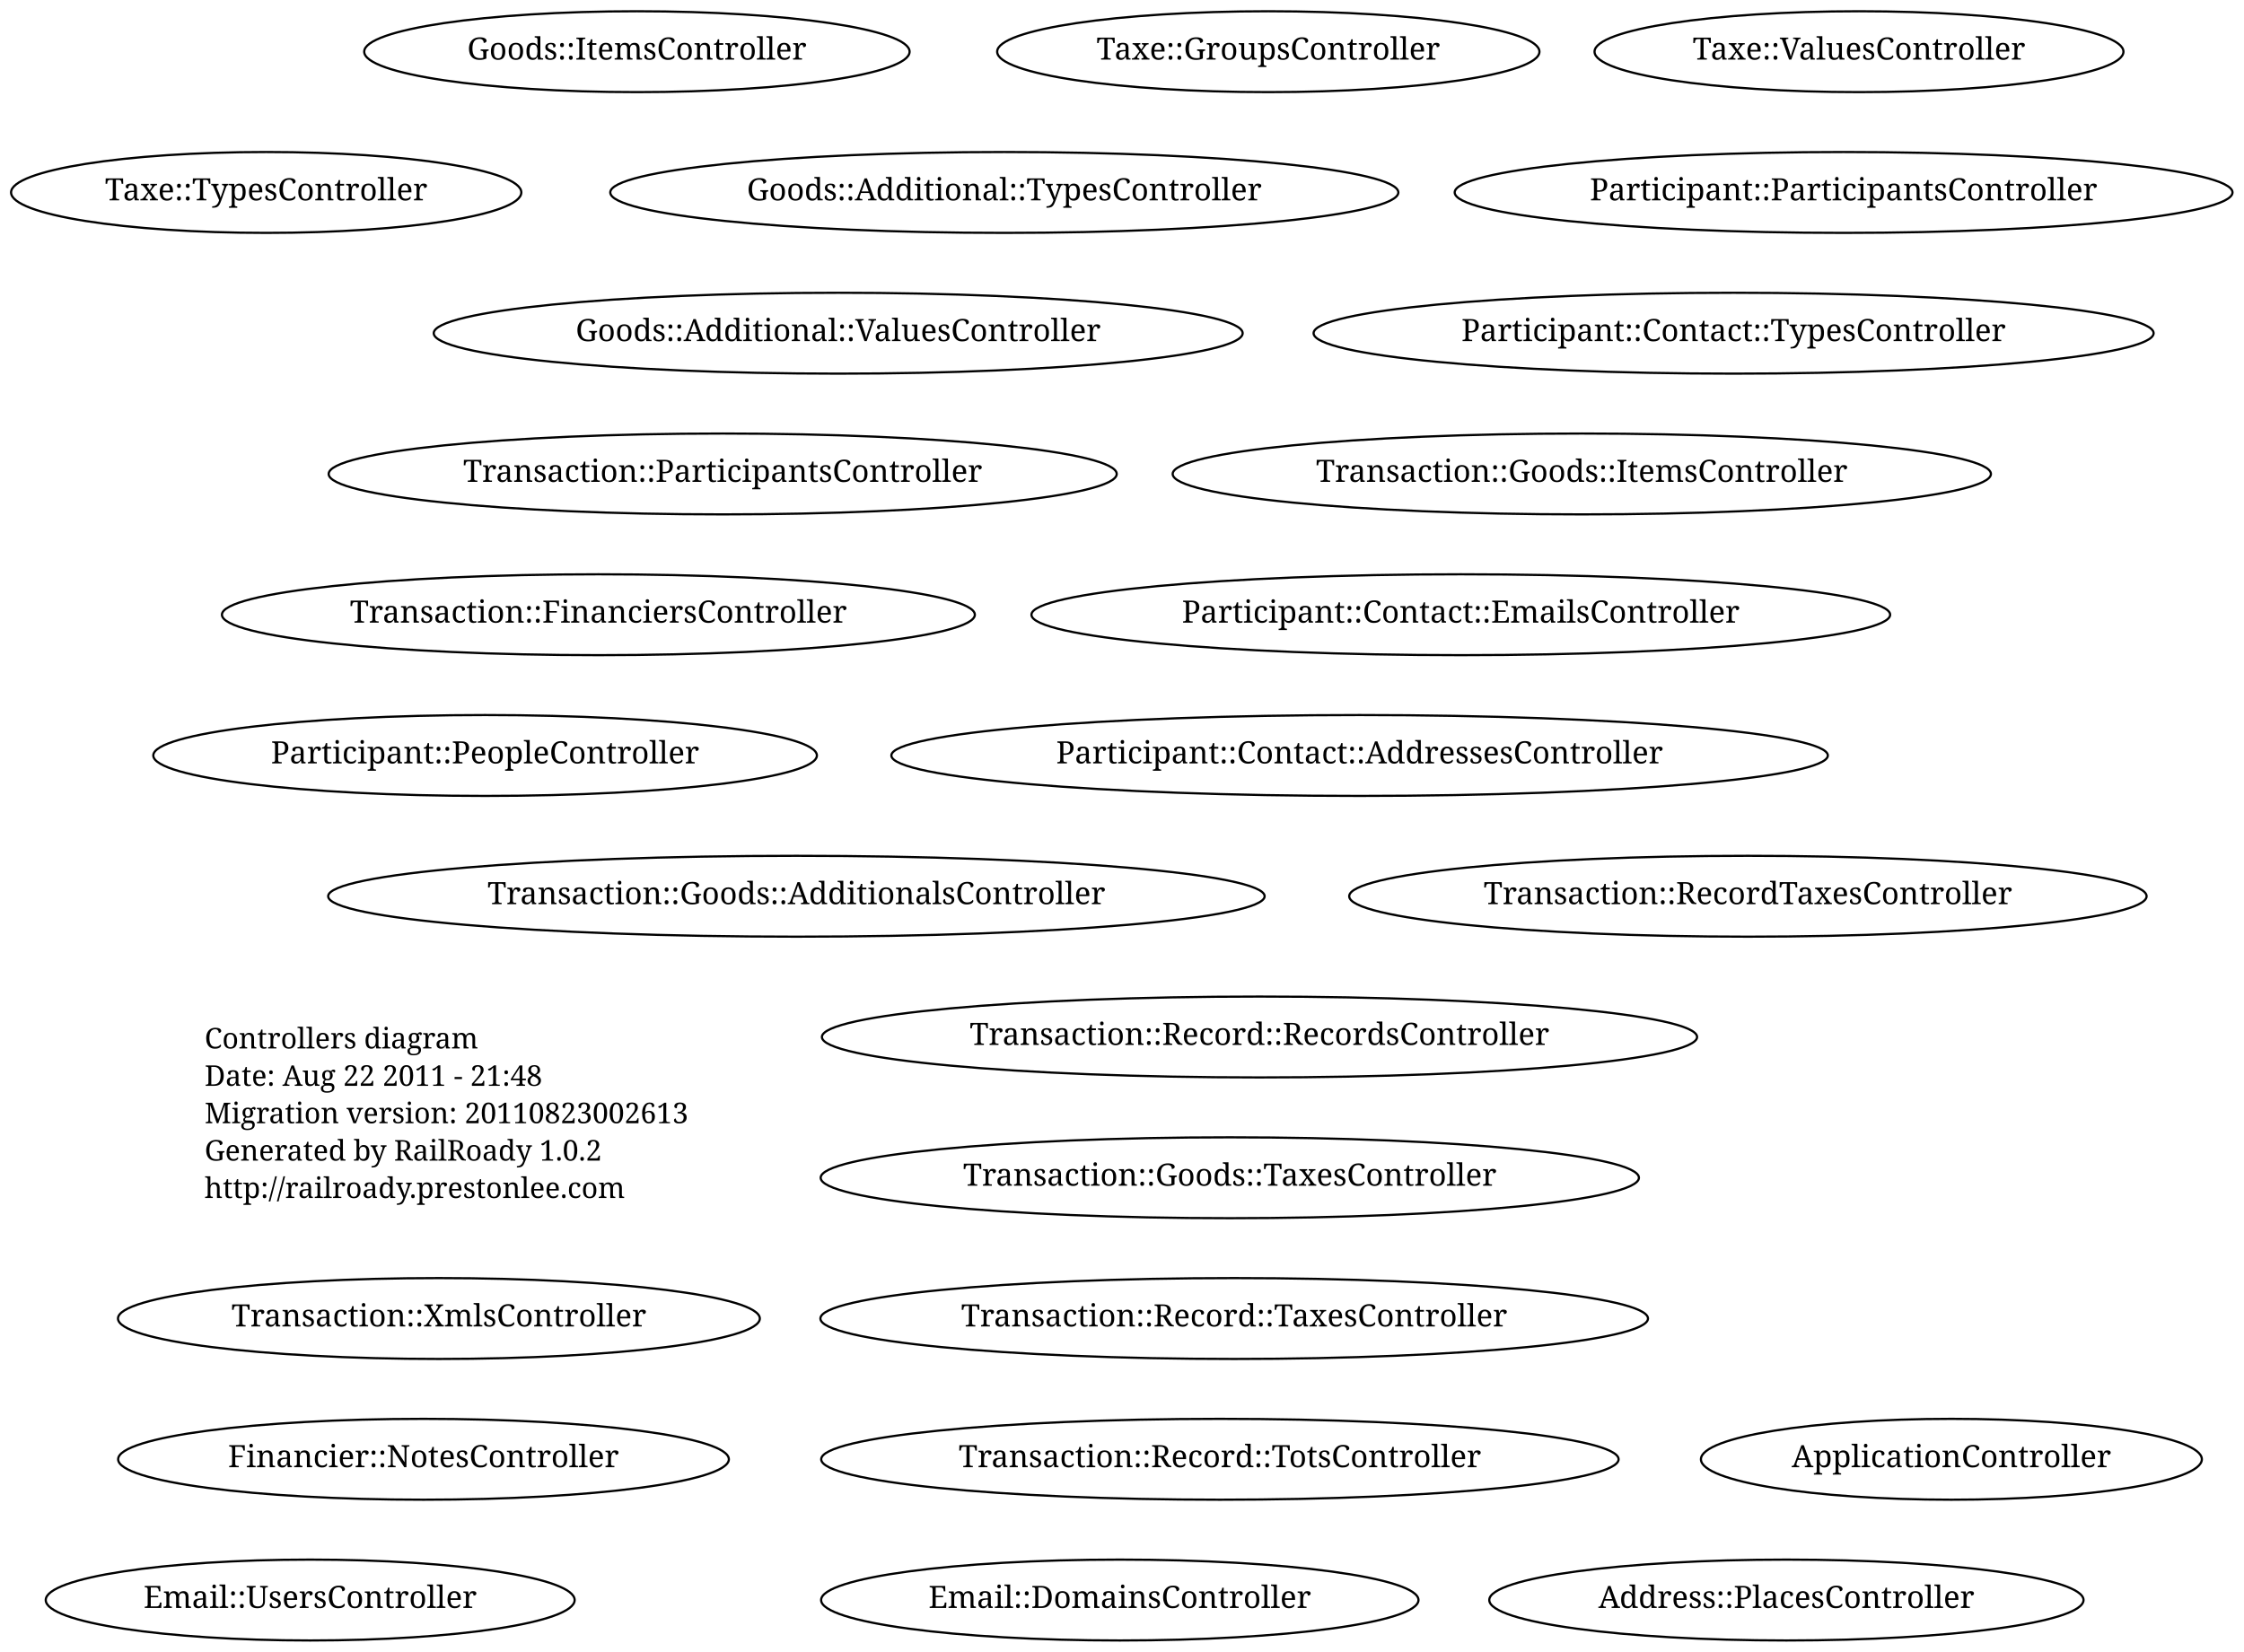
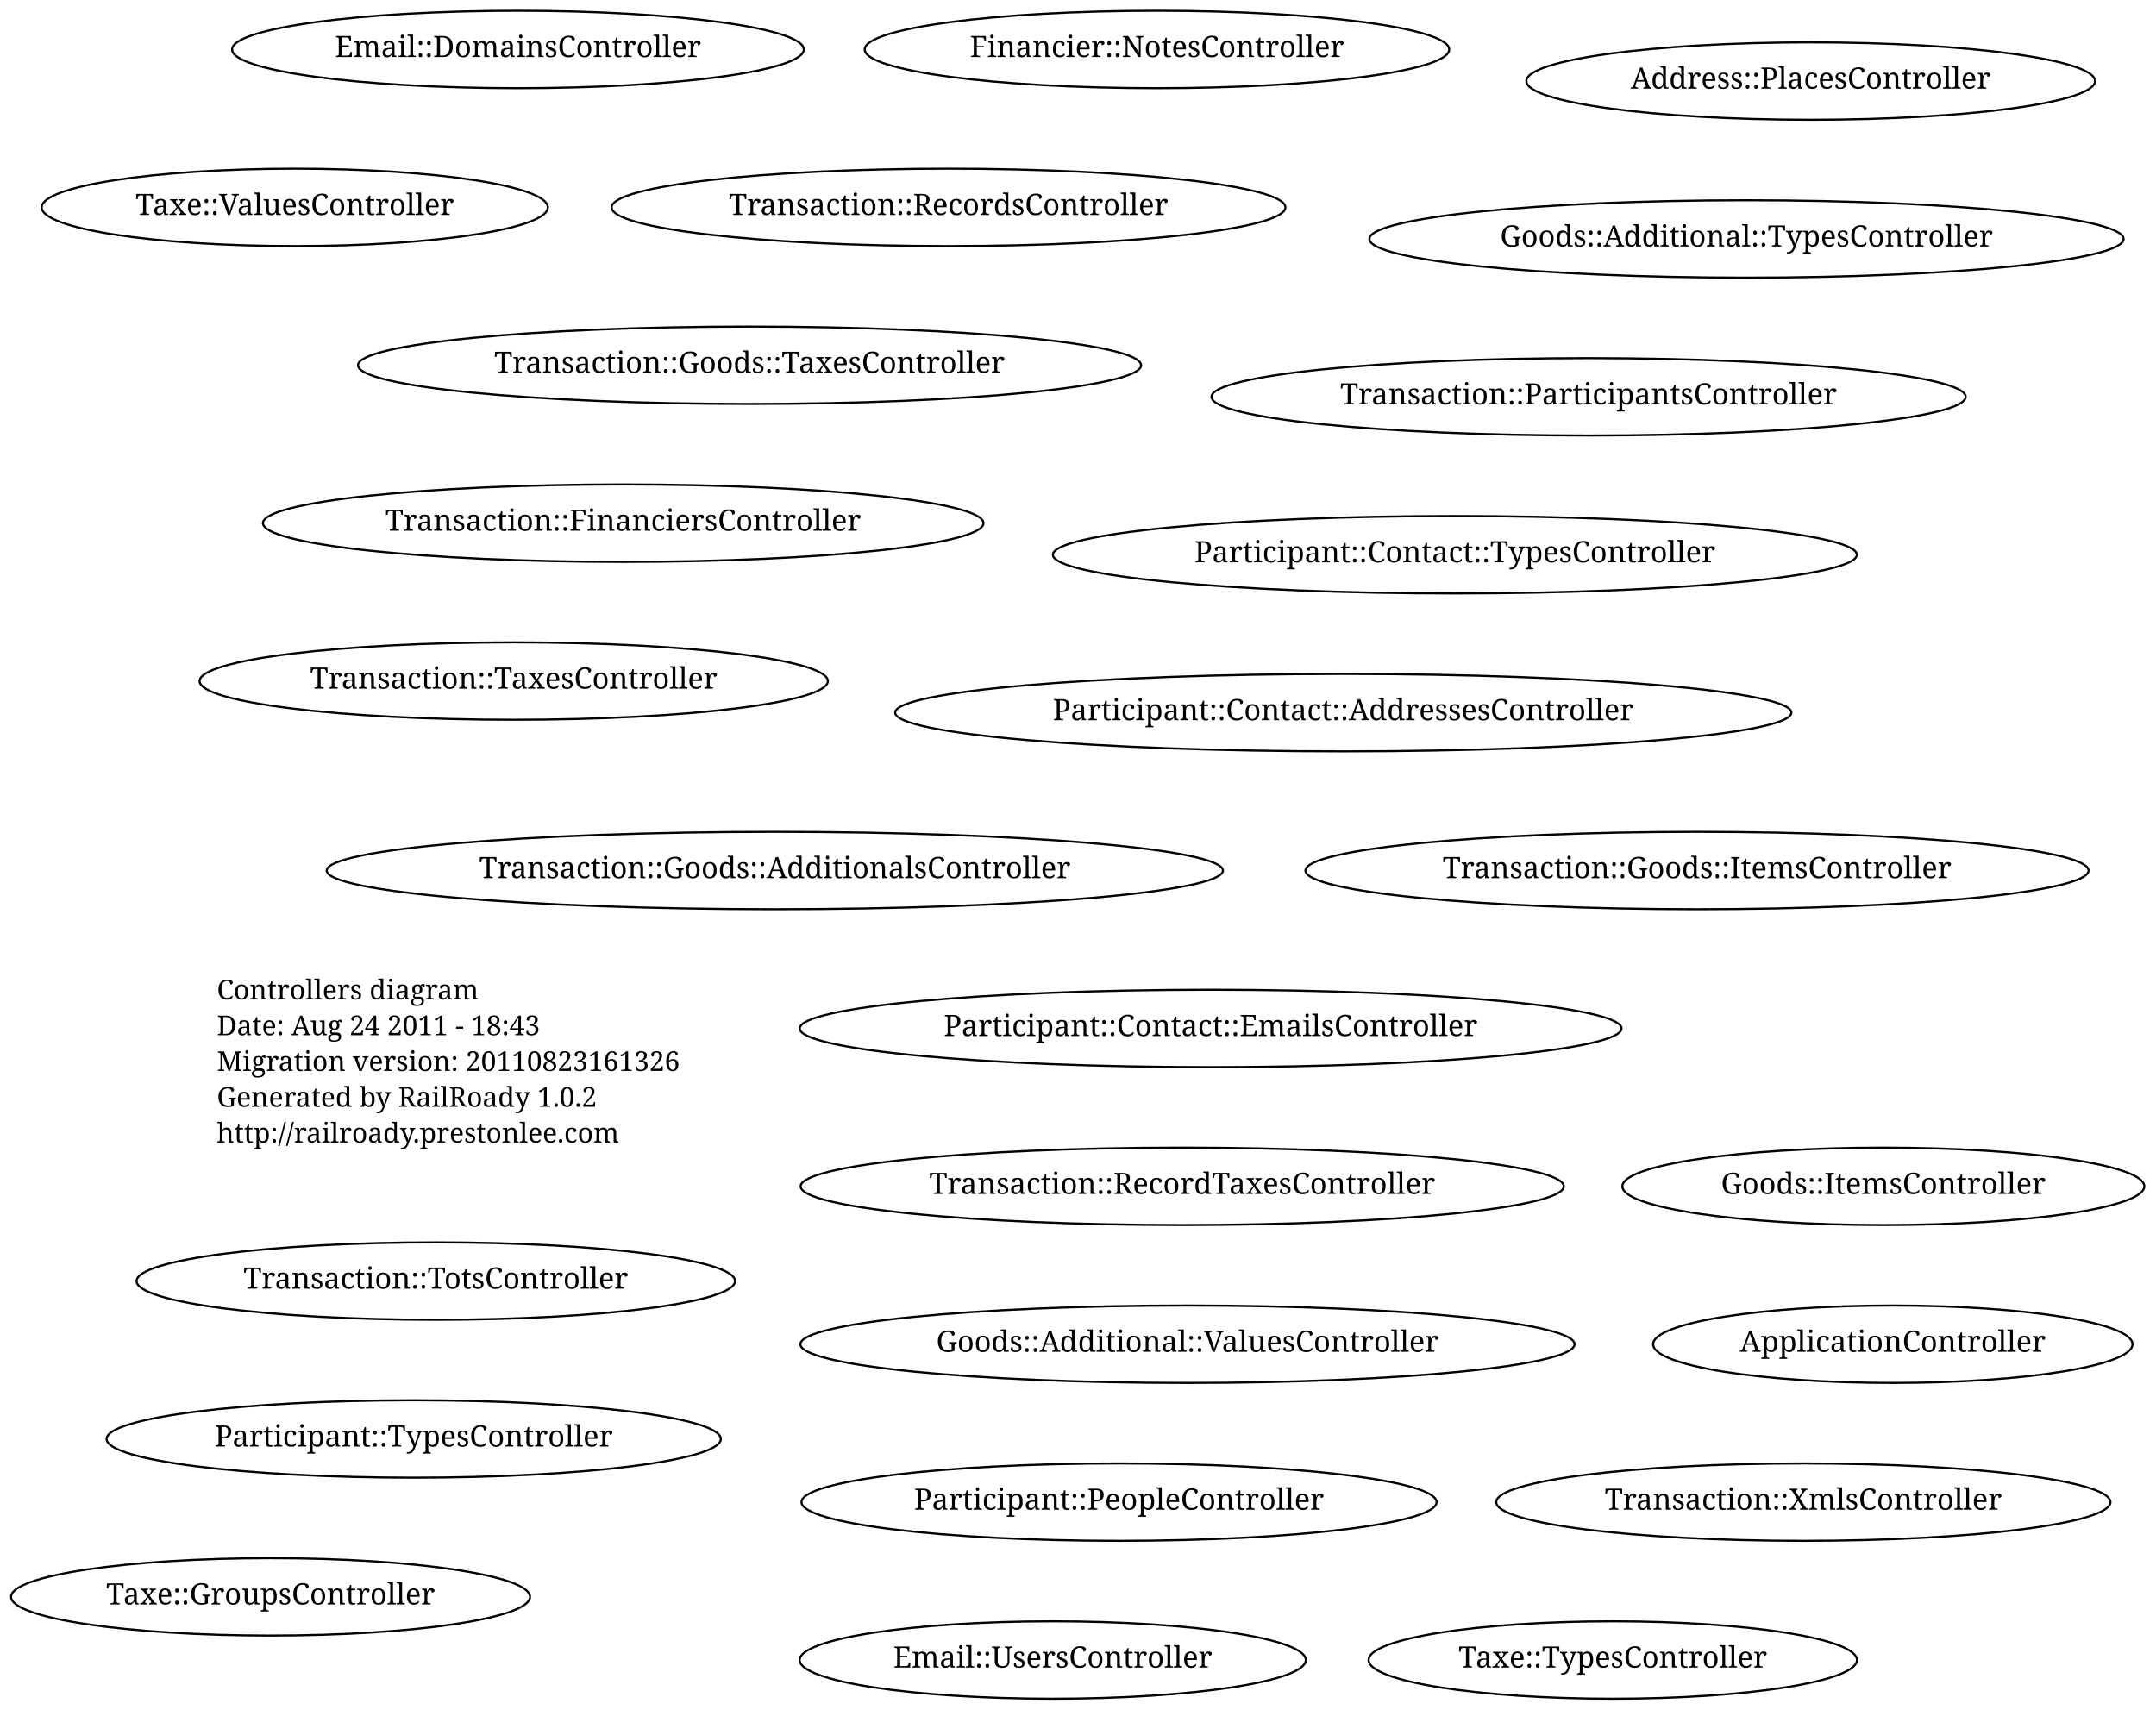
- <svg xmlns="http://www.w3.org/2000/svg" width="1020pt" height="751pt" viewBox="0.00 0.00 1020.00 751.00">
-   <g id="graph1" class="graph" transform="scale(1 1) rotate(0) translate(4 747)">
-     <polygon fill="white" stroke="white" points="-4,5 -4,-747 1017,-747 1017,5 -4,5" />
+ <svg xmlns="http://www.w3.org/2000/svg" width="1024pt" height="812pt" viewBox="0.00 0.00 1024.00 812.00">
+   <g id="graph1" class="graph" transform="scale(1 1) rotate(0) translate(4 808)">
+     <polygon fill="white" stroke="white" points="-4,5 -4,-808 1021,-808 1021,5 -4,5" />
    <g id="node1" class="node">
-       <text text-anchor="start" x="89" y="-270.3" font-family="Times Roman,serif" font-size="13.00">Controllers diagram</text>
-       <text text-anchor="start" x="89" y="-253.3" font-family="Times Roman,serif" font-size="13.00">Date: Aug 22 2011 - 21:48</text>
-       <text text-anchor="start" x="89" y="-236.3" font-family="Times Roman,serif" font-size="13.00">Migration version: 20110823002613</text>
-       <text text-anchor="start" x="89" y="-219.3" font-family="Times Roman,serif" font-size="13.00">Generated by RailRoady 1.0.2</text>
-       <text text-anchor="start" x="89" y="-202.3" font-family="Times Roman,serif" font-size="13.00">http://railroady.prestonlee.com</text>
+       <text text-anchor="start" x="99" y="-333.3" font-family="Times Roman,serif" font-size="13.00">Controllers diagram</text>
+       <text text-anchor="start" x="99" y="-316.3" font-family="Times Roman,serif" font-size="13.00">Date: Aug 24 2011 - 18:43</text>
+       <text text-anchor="start" x="99" y="-299.3" font-family="Times Roman,serif" font-size="13.00">Migration version: 20110823161326</text>
+       <text text-anchor="start" x="99" y="-282.3" font-family="Times Roman,serif" font-size="13.00">Generated by RailRoady 1.0.2</text>
+       <text text-anchor="start" x="99" y="-265.3" font-family="Times Roman,serif" font-size="13.00">http://railroady.prestonlee.com</text>
    </g>
    <g id="node2" class="node">
-       <ellipse fill="none" stroke="black" cx="841" cy="-723.5" rx="120.208" ry="18.385" />
-       <text text-anchor="middle" x="841" y="-719.9" font-family="Times Roman,serif" font-size="14.00">Taxe::ValuesController</text>
+       <ellipse fill="none" stroke="black" cx="136" cy="-709.5" rx="120.208" ry="18.385" />
+       <text text-anchor="middle" x="136" y="-705.9" font-family="Times Roman,serif" font-size="14.00">Taxe::ValuesController</text>
    </g>
    <g id="node3" class="node">
-       <ellipse fill="none" stroke="black" cx="572.5" cy="-723.5" rx="123.243" ry="18.385" />
-       <text text-anchor="middle" x="572.5" y="-719.9" font-family="Times Roman,serif" font-size="14.00">Taxe::GroupsController</text>
+       <ellipse fill="none" stroke="black" cx="124.5" cy="-49.5" rx="123.243" ry="18.385" />
+       <text text-anchor="middle" x="124.5" y="-45.9" font-family="Times Roman,serif" font-size="14.00">Taxe::GroupsController</text>
    </g>
    <g id="node4" class="node">
-       <ellipse fill="none" stroke="black" cx="117" cy="-659.5" rx="115.966" ry="18.385" />
-       <text text-anchor="middle" x="117" y="-655.9" font-family="Times Roman,serif" font-size="14.00">Taxe::TypesController</text>
+       <ellipse fill="none" stroke="black" cx="762" cy="-19.5" rx="115.966" ry="18.385" />
+       <text text-anchor="middle" x="762" y="-15.9" font-family="Times Roman,serif" font-size="14.00">Taxe::TypesController</text>
    </g>
    <g id="node5" class="node">
-       <ellipse fill="none" stroke="black" cx="883" cy="-83.5" rx="113.844" ry="18.385" />
-       <text text-anchor="middle" x="883" y="-79.9" font-family="Times Roman,serif" font-size="14.00">ApplicationController</text>
+       <ellipse fill="none" stroke="black" cx="895" cy="-169.5" rx="113.844" ry="18.385" />
+       <text text-anchor="middle" x="895" y="-165.9" font-family="Times Roman,serif" font-size="14.00">ApplicationController</text>
    </g>
    <g id="node6" class="node">
-       <ellipse fill="none" stroke="black" cx="195.5" cy="-147.5" rx="145.872" ry="18.385" />
-       <text text-anchor="middle" x="195.5" y="-143.9" font-family="Times Roman,serif" font-size="14.00">Transaction::XmlsController</text>
+       <ellipse fill="none" stroke="black" cx="852.5" cy="-94.5" rx="145.872" ry="18.385" />
+       <text text-anchor="middle" x="852.5" y="-90.9" font-family="Times Roman,serif" font-size="14.00">Transaction::XmlsController</text>
    </g>
    <g id="node7" class="node">
-       <ellipse fill="none" stroke="black" cx="790.5" cy="-339.5" rx="181.226" ry="18.385" />
-       <text text-anchor="middle" x="790.5" y="-335.9" font-family="Times Roman,serif" font-size="14.00">Transaction::RecordTaxesController</text>
+       <ellipse fill="none" stroke="black" cx="446.5" cy="-709.5" rx="160.013" ry="18.385" />
+       <text text-anchor="middle" x="446.5" y="-705.9" font-family="Times Roman,serif" font-size="14.00">Transaction::RecordsController</text>
    </g>
    <g id="node8" class="node">
-       <ellipse fill="none" stroke="black" cx="324.5" cy="-531.5" rx="179.105" ry="18.385" />
-       <text text-anchor="middle" x="324.5" y="-527.9" font-family="Times Roman,serif" font-size="14.00">Transaction::ParticipantsController</text>
+       <ellipse fill="none" stroke="black" cx="240" cy="-484.5" rx="149.2" ry="18.385" />
+       <text text-anchor="middle" x="240" y="-480.9" font-family="Times Roman,serif" font-size="14.00">Transaction::TaxesController</text>
    </g>
    <g id="node9" class="node">
-       <ellipse fill="none" stroke="black" cx="268" cy="-467.5" rx="171.12" ry="18.385" />
-       <text text-anchor="middle" x="268" y="-463.9" font-family="Times Roman,serif" font-size="14.00">Transaction::FinanciersController</text>
+       <ellipse fill="none" stroke="black" cx="557.5" cy="-244.5" rx="181.226" ry="18.385" />
+       <text text-anchor="middle" x="557.5" y="-240.9" font-family="Times Roman,serif" font-size="14.00">Transaction::RecordTaxesController</text>
    </g>
    <g id="node10" class="node">
-       <ellipse fill="none" stroke="black" cx="555" cy="-211.5" rx="185.969" ry="18.385" />
-       <text text-anchor="middle" x="555" y="-207.9" font-family="Times Roman,serif" font-size="14.00">Transaction::Goods::TaxesController</text>
+       <ellipse fill="none" stroke="black" cx="750.5" cy="-619.5" rx="179.105" ry="18.385" />
+       <text text-anchor="middle" x="750.5" y="-615.9" font-family="Times Roman,serif" font-size="14.00">Transaction::ParticipantsController</text>
    </g>
    <g id="node11" class="node">
-       <ellipse fill="none" stroke="black" cx="358" cy="-339.5" rx="212.839" ry="18.385" />
-       <text text-anchor="middle" x="358" y="-335.9" font-family="Times Roman,serif" font-size="14.00">Transaction::Goods::AdditionalsController</text>
+       <ellipse fill="none" stroke="black" cx="292" cy="-559.5" rx="171.12" ry="18.385" />
+       <text text-anchor="middle" x="292" y="-555.9" font-family="Times Roman,serif" font-size="14.00">Transaction::FinanciersController</text>
    </g>
    <g id="node12" class="node">
-       <ellipse fill="none" stroke="black" cx="715" cy="-531.5" rx="185.969" ry="18.385" />
-       <text text-anchor="middle" x="715" y="-527.9" font-family="Times Roman,serif" font-size="14.00">Transaction::Goods::ItemsController</text>
+       <ellipse fill="none" stroke="black" cx="352" cy="-634.5" rx="185.969" ry="18.385" />
+       <text text-anchor="middle" x="352" y="-630.9" font-family="Times Roman,serif" font-size="14.00">Transaction::Goods::TaxesController</text>
    </g>
    <g id="node13" class="node">
-       <ellipse fill="none" stroke="black" cx="568.5" cy="-275.5" rx="198.904" ry="18.385" />
-       <text text-anchor="middle" x="568.5" y="-271.9" font-family="Times Roman,serif" font-size="14.00">Transaction::Record::RecordsController</text>
+       <ellipse fill="none" stroke="black" cx="364" cy="-394.5" rx="212.839" ry="18.385" />
+       <text text-anchor="middle" x="364" y="-390.9" font-family="Times Roman,serif" font-size="14.00">Transaction::Goods::AdditionalsController</text>
    </g>
    <g id="node14" class="node">
-       <ellipse fill="none" stroke="black" cx="557" cy="-147.5" rx="188.09" ry="18.385" />
-       <text text-anchor="middle" x="557" y="-143.9" font-family="Times Roman,serif" font-size="14.00">Transaction::Record::TaxesController</text>
+       <ellipse fill="none" stroke="black" cx="802" cy="-394.5" rx="185.969" ry="18.385" />
+       <text text-anchor="middle" x="802" y="-390.9" font-family="Times Roman,serif" font-size="14.00">Transaction::Goods::ItemsController</text>
    </g>
    <g id="node15" class="node">
-       <ellipse fill="none" stroke="black" cx="550.5" cy="-83.5" rx="181.226" ry="18.385" />
-       <text text-anchor="middle" x="550.5" y="-79.9" font-family="Times Roman,serif" font-size="14.00">Transaction::Record::TotsController</text>
+       <ellipse fill="none" stroke="black" cx="203" cy="-199.5" rx="142.128" ry="18.385" />
+       <text text-anchor="middle" x="203" y="-195.9" font-family="Times Roman,serif" font-size="14.00">Transaction::TotsController</text>
    </g>
    <g id="node16" class="node">
-       <ellipse fill="none" stroke="black" cx="808" cy="-19.5" rx="135.057" ry="18.385" />
-       <text text-anchor="middle" x="808" y="-15.9" font-family="Times Roman,serif" font-size="14.00">Address::PlacesController</text>
+       <ellipse fill="none" stroke="black" cx="856" cy="-769.5" rx="135.057" ry="18.385" />
+       <text text-anchor="middle" x="856" y="-765.9" font-family="Times Roman,serif" font-size="14.00">Address::PlacesController</text>
    </g>
    <g id="node17" class="node">
-       <ellipse fill="none" stroke="black" cx="188.5" cy="-83.5" rx="138.801" ry="18.385" />
-       <text text-anchor="middle" x="188.5" y="-79.9" font-family="Times Roman,serif" font-size="14.00">Financier::NotesController</text>
+       <ellipse fill="none" stroke="black" cx="545.5" cy="-784.5" rx="138.801" ry="18.385" />
+       <text text-anchor="middle" x="545.5" y="-780.9" font-family="Times Roman,serif" font-size="14.00">Financier::NotesController</text>
    </g>
    <g id="node18" class="node">
-       <ellipse fill="none" stroke="black" cx="216.5" cy="-403.5" rx="150.821" ry="18.385" />
-       <text text-anchor="middle" x="216.5" y="-399.9" font-family="Times Roman,serif" font-size="14.00">Participant::PeopleController</text>
+       <ellipse fill="none" stroke="black" cx="527.5" cy="-94.5" rx="150.821" ry="18.385" />
+       <text text-anchor="middle" x="527.5" y="-90.9" font-family="Times Roman,serif" font-size="14.00">Participant::PeopleController</text>
    </g>
    <g id="node19" class="node">
-       <ellipse fill="none" stroke="black" cx="834" cy="-659.5" rx="176.777" ry="18.385" />
-       <text text-anchor="middle" x="834" y="-655.9" font-family="Times Roman,serif" font-size="14.00">Participant::ParticipantsController</text>
+       <ellipse fill="none" stroke="black" cx="192.5" cy="-124.5" rx="145.872" ry="18.385" />
+       <text text-anchor="middle" x="192.5" y="-120.9" font-family="Times Roman,serif" font-size="14.00">Participant::TypesController</text>
    </g>
    <g id="node20" class="node">
-       <ellipse fill="none" stroke="black" cx="614" cy="-403.5" rx="212.839" ry="18.385" />
-       <text text-anchor="middle" x="614" y="-399.9" font-family="Times Roman,serif" font-size="14.00">Participant::Contact::AddressesController</text>
+       <ellipse fill="none" stroke="black" cx="634" cy="-469.5" rx="212.839" ry="18.385" />
+       <text text-anchor="middle" x="634" y="-465.9" font-family="Times Roman,serif" font-size="14.00">Participant::Contact::AddressesController</text>
    </g>
    <g id="node21" class="node">
-       <ellipse fill="none" stroke="black" cx="784" cy="-595.5" rx="190.919" ry="18.385" />
-       <text text-anchor="middle" x="784" y="-591.9" font-family="Times Roman,serif" font-size="14.00">Participant::Contact::TypesController</text>
+       <ellipse fill="none" stroke="black" cx="687" cy="-544.5" rx="190.919" ry="18.385" />
+       <text text-anchor="middle" x="687" y="-540.9" font-family="Times Roman,serif" font-size="14.00">Participant::Contact::TypesController</text>
    </g>
    <g id="node22" class="node">
-       <ellipse fill="none" stroke="black" cx="660" cy="-467.5" rx="195.161" ry="18.385" />
-       <text text-anchor="middle" x="660" y="-463.9" font-family="Times Roman,serif" font-size="14.00">Participant::Contact::EmailsController</text>
+       <ellipse fill="none" stroke="black" cx="571" cy="-319.5" rx="195.161" ry="18.385" />
+       <text text-anchor="middle" x="571" y="-315.9" font-family="Times Roman,serif" font-size="14.00">Participant::Contact::EmailsController</text>
    </g>
    <g id="node23" class="node">
-       <ellipse fill="none" stroke="black" cx="285.5" cy="-723.5" rx="123.951" ry="18.385" />
-       <text text-anchor="middle" x="285.5" y="-719.9" font-family="Times Roman,serif" font-size="14.00">Goods::ItemsController</text>
+       <ellipse fill="none" stroke="black" cx="890.5" cy="-244.5" rx="123.951" ry="18.385" />
+       <text text-anchor="middle" x="890.5" y="-240.9" font-family="Times Roman,serif" font-size="14.00">Goods::ItemsController</text>
    </g>
    <g id="node24" class="node">
-       <ellipse fill="none" stroke="black" cx="377" cy="-595.5" rx="183.848" ry="18.385" />
-       <text text-anchor="middle" x="377" y="-591.9" font-family="Times Roman,serif" font-size="14.00">Goods::Additional::ValuesController</text>
+       <ellipse fill="none" stroke="black" cx="560" cy="-169.5" rx="183.848" ry="18.385" />
+       <text text-anchor="middle" x="560" y="-165.9" font-family="Times Roman,serif" font-size="14.00">Goods::Additional::ValuesController</text>
    </g>
    <g id="node25" class="node">
-       <ellipse fill="none" stroke="black" cx="452.5" cy="-659.5" rx="179.105" ry="18.385" />
-       <text text-anchor="middle" x="452.5" y="-655.9" font-family="Times Roman,serif" font-size="14.00">Goods::Additional::TypesController</text>
+       <ellipse fill="none" stroke="black" cx="825.5" cy="-694.5" rx="179.105" ry="18.385" />
+       <text text-anchor="middle" x="825.5" y="-690.9" font-family="Times Roman,serif" font-size="14.00">Goods::Additional::TypesController</text>
    </g>
    <g id="node26" class="node">
-       <ellipse fill="none" stroke="black" cx="137" cy="-19.5" rx="120.208" ry="18.385" />
-       <text text-anchor="middle" x="137" y="-15.9" font-family="Times Roman,serif" font-size="14.00">Email::UsersController</text>
+       <ellipse fill="none" stroke="black" cx="496" cy="-19.5" rx="120.208" ry="18.385" />
+       <text text-anchor="middle" x="496" y="-15.9" font-family="Times Roman,serif" font-size="14.00">Email::UsersController</text>
    </g>
    <g id="node27" class="node">
-       <ellipse fill="none" stroke="black" cx="505" cy="-19.5" rx="135.765" ry="18.385" />
-       <text text-anchor="middle" x="505" y="-15.9" font-family="Times Roman,serif" font-size="14.00">Email::DomainsController</text>
+       <ellipse fill="none" stroke="black" cx="242" cy="-784.5" rx="135.765" ry="18.385" />
+       <text text-anchor="middle" x="242" y="-780.9" font-family="Times Roman,serif" font-size="14.00">Email::DomainsController</text>
    </g>
  </g>
</svg>
